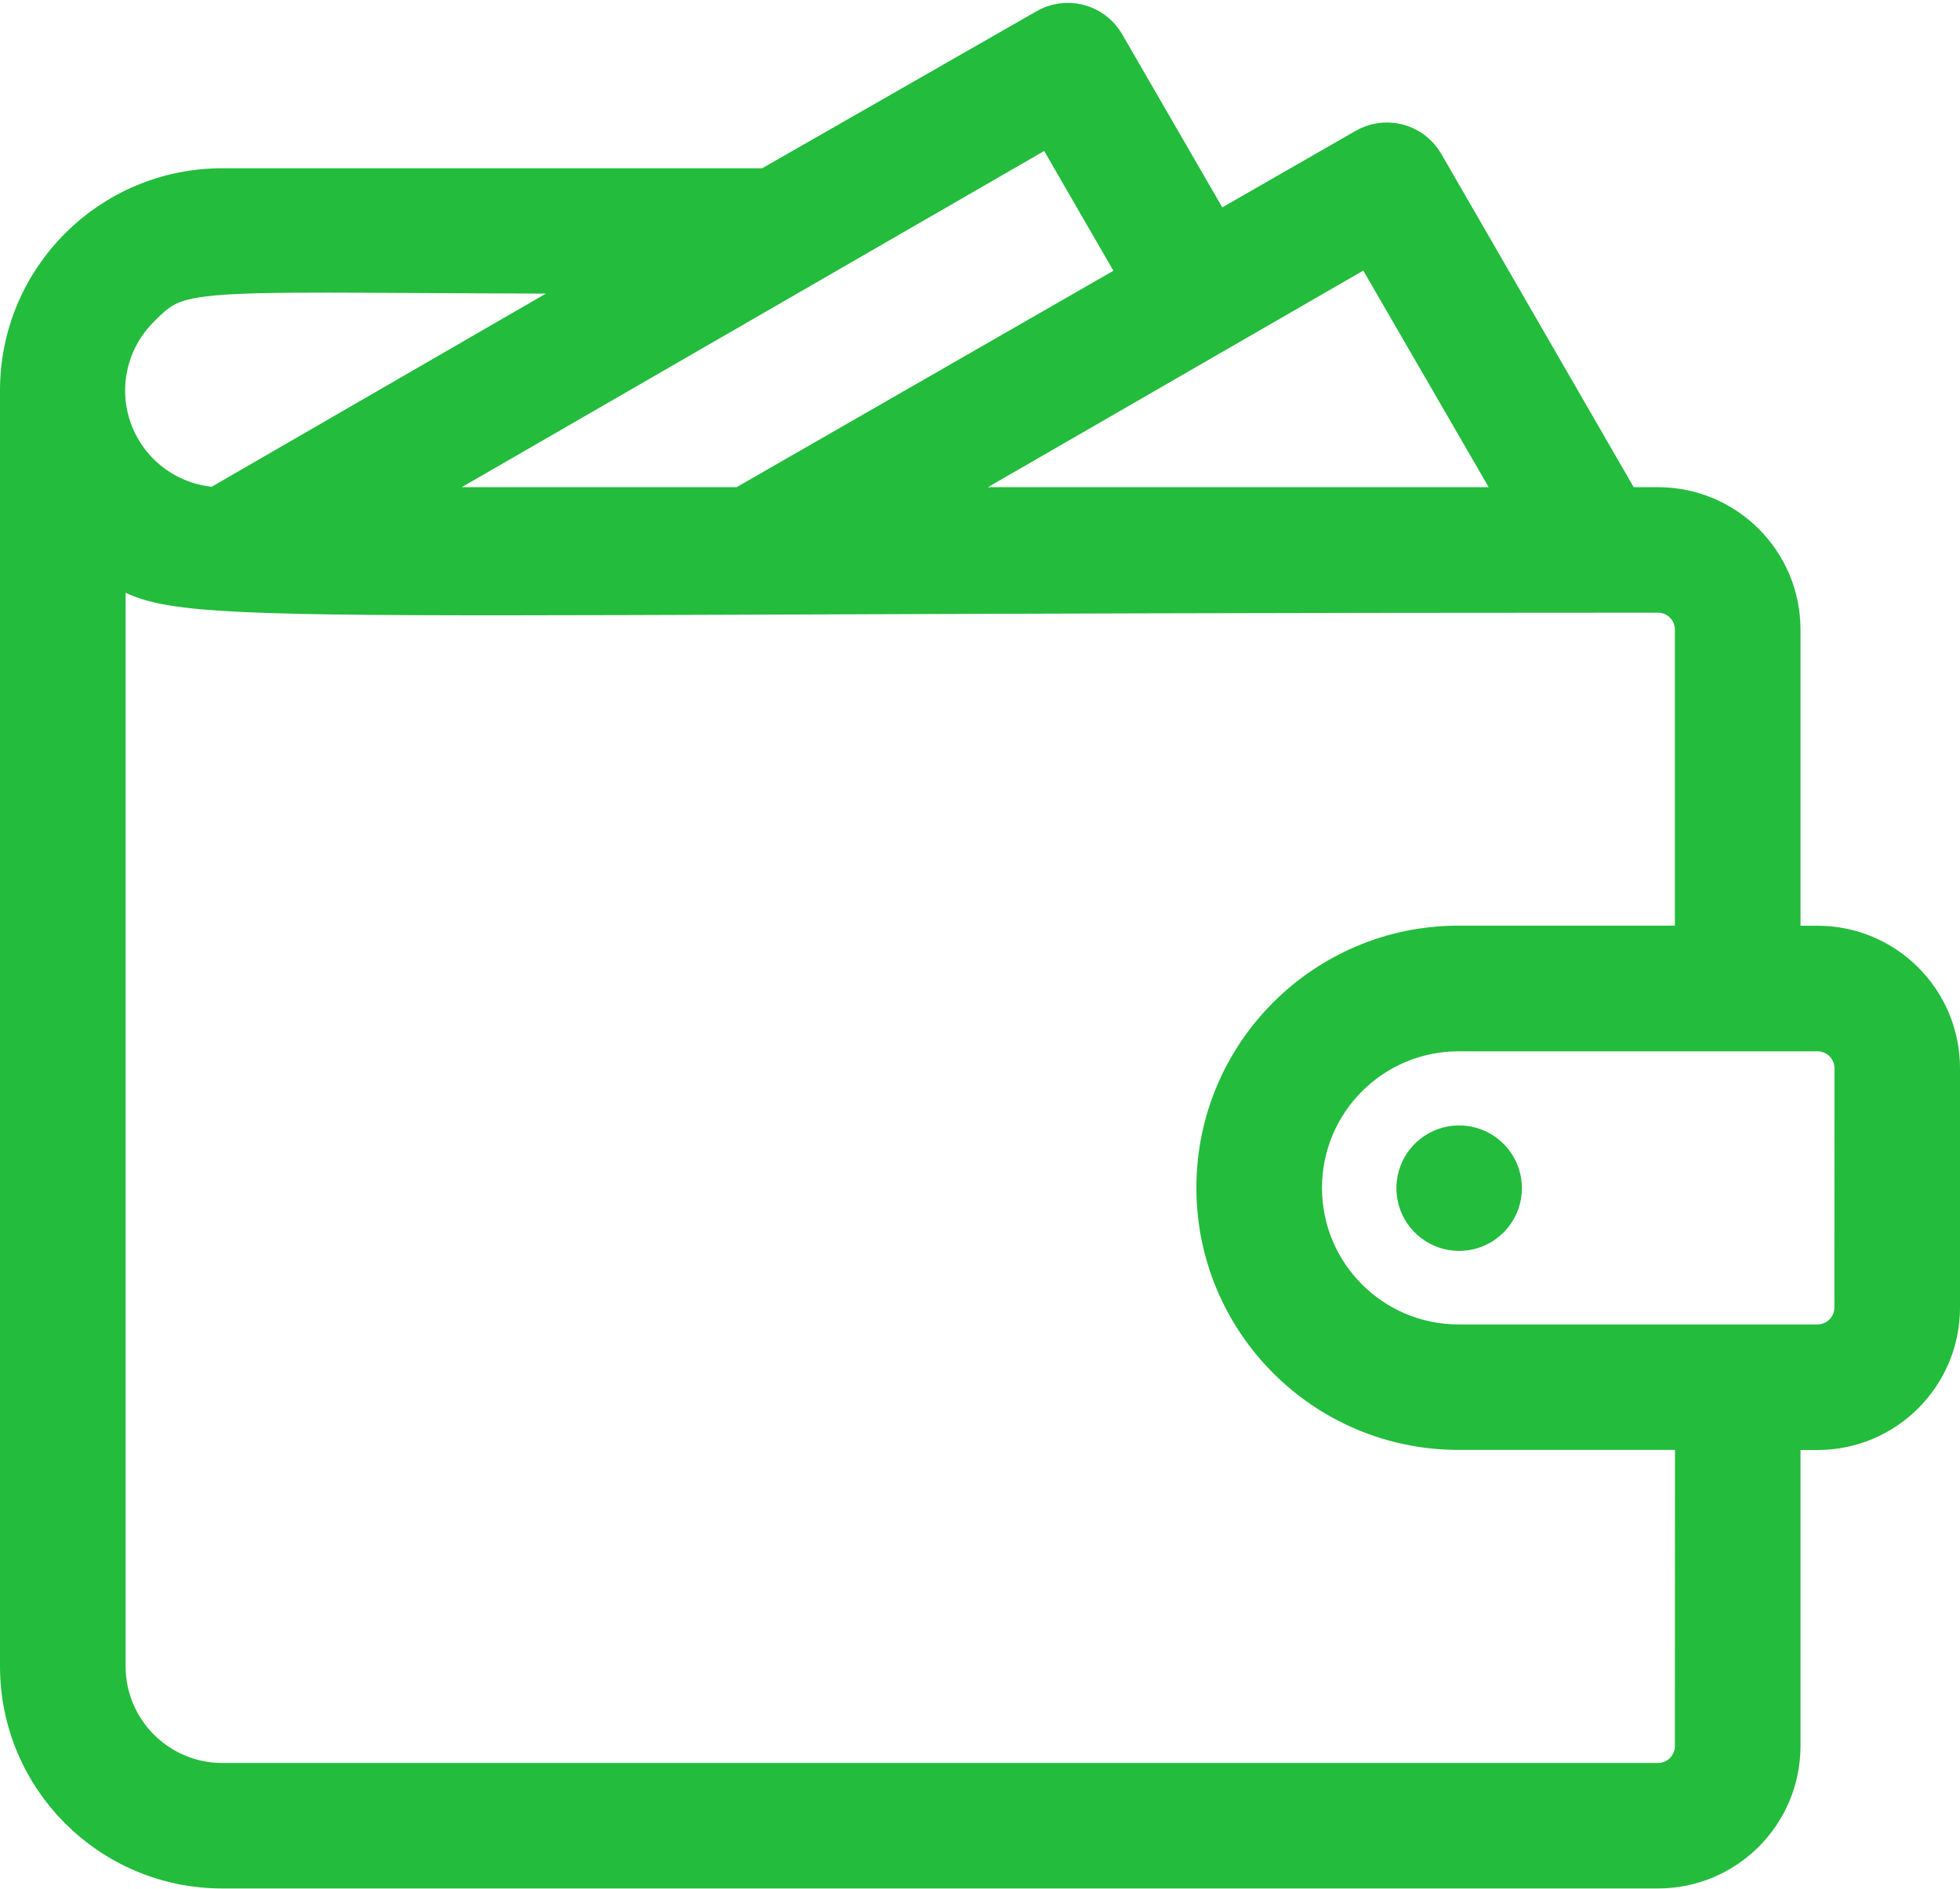
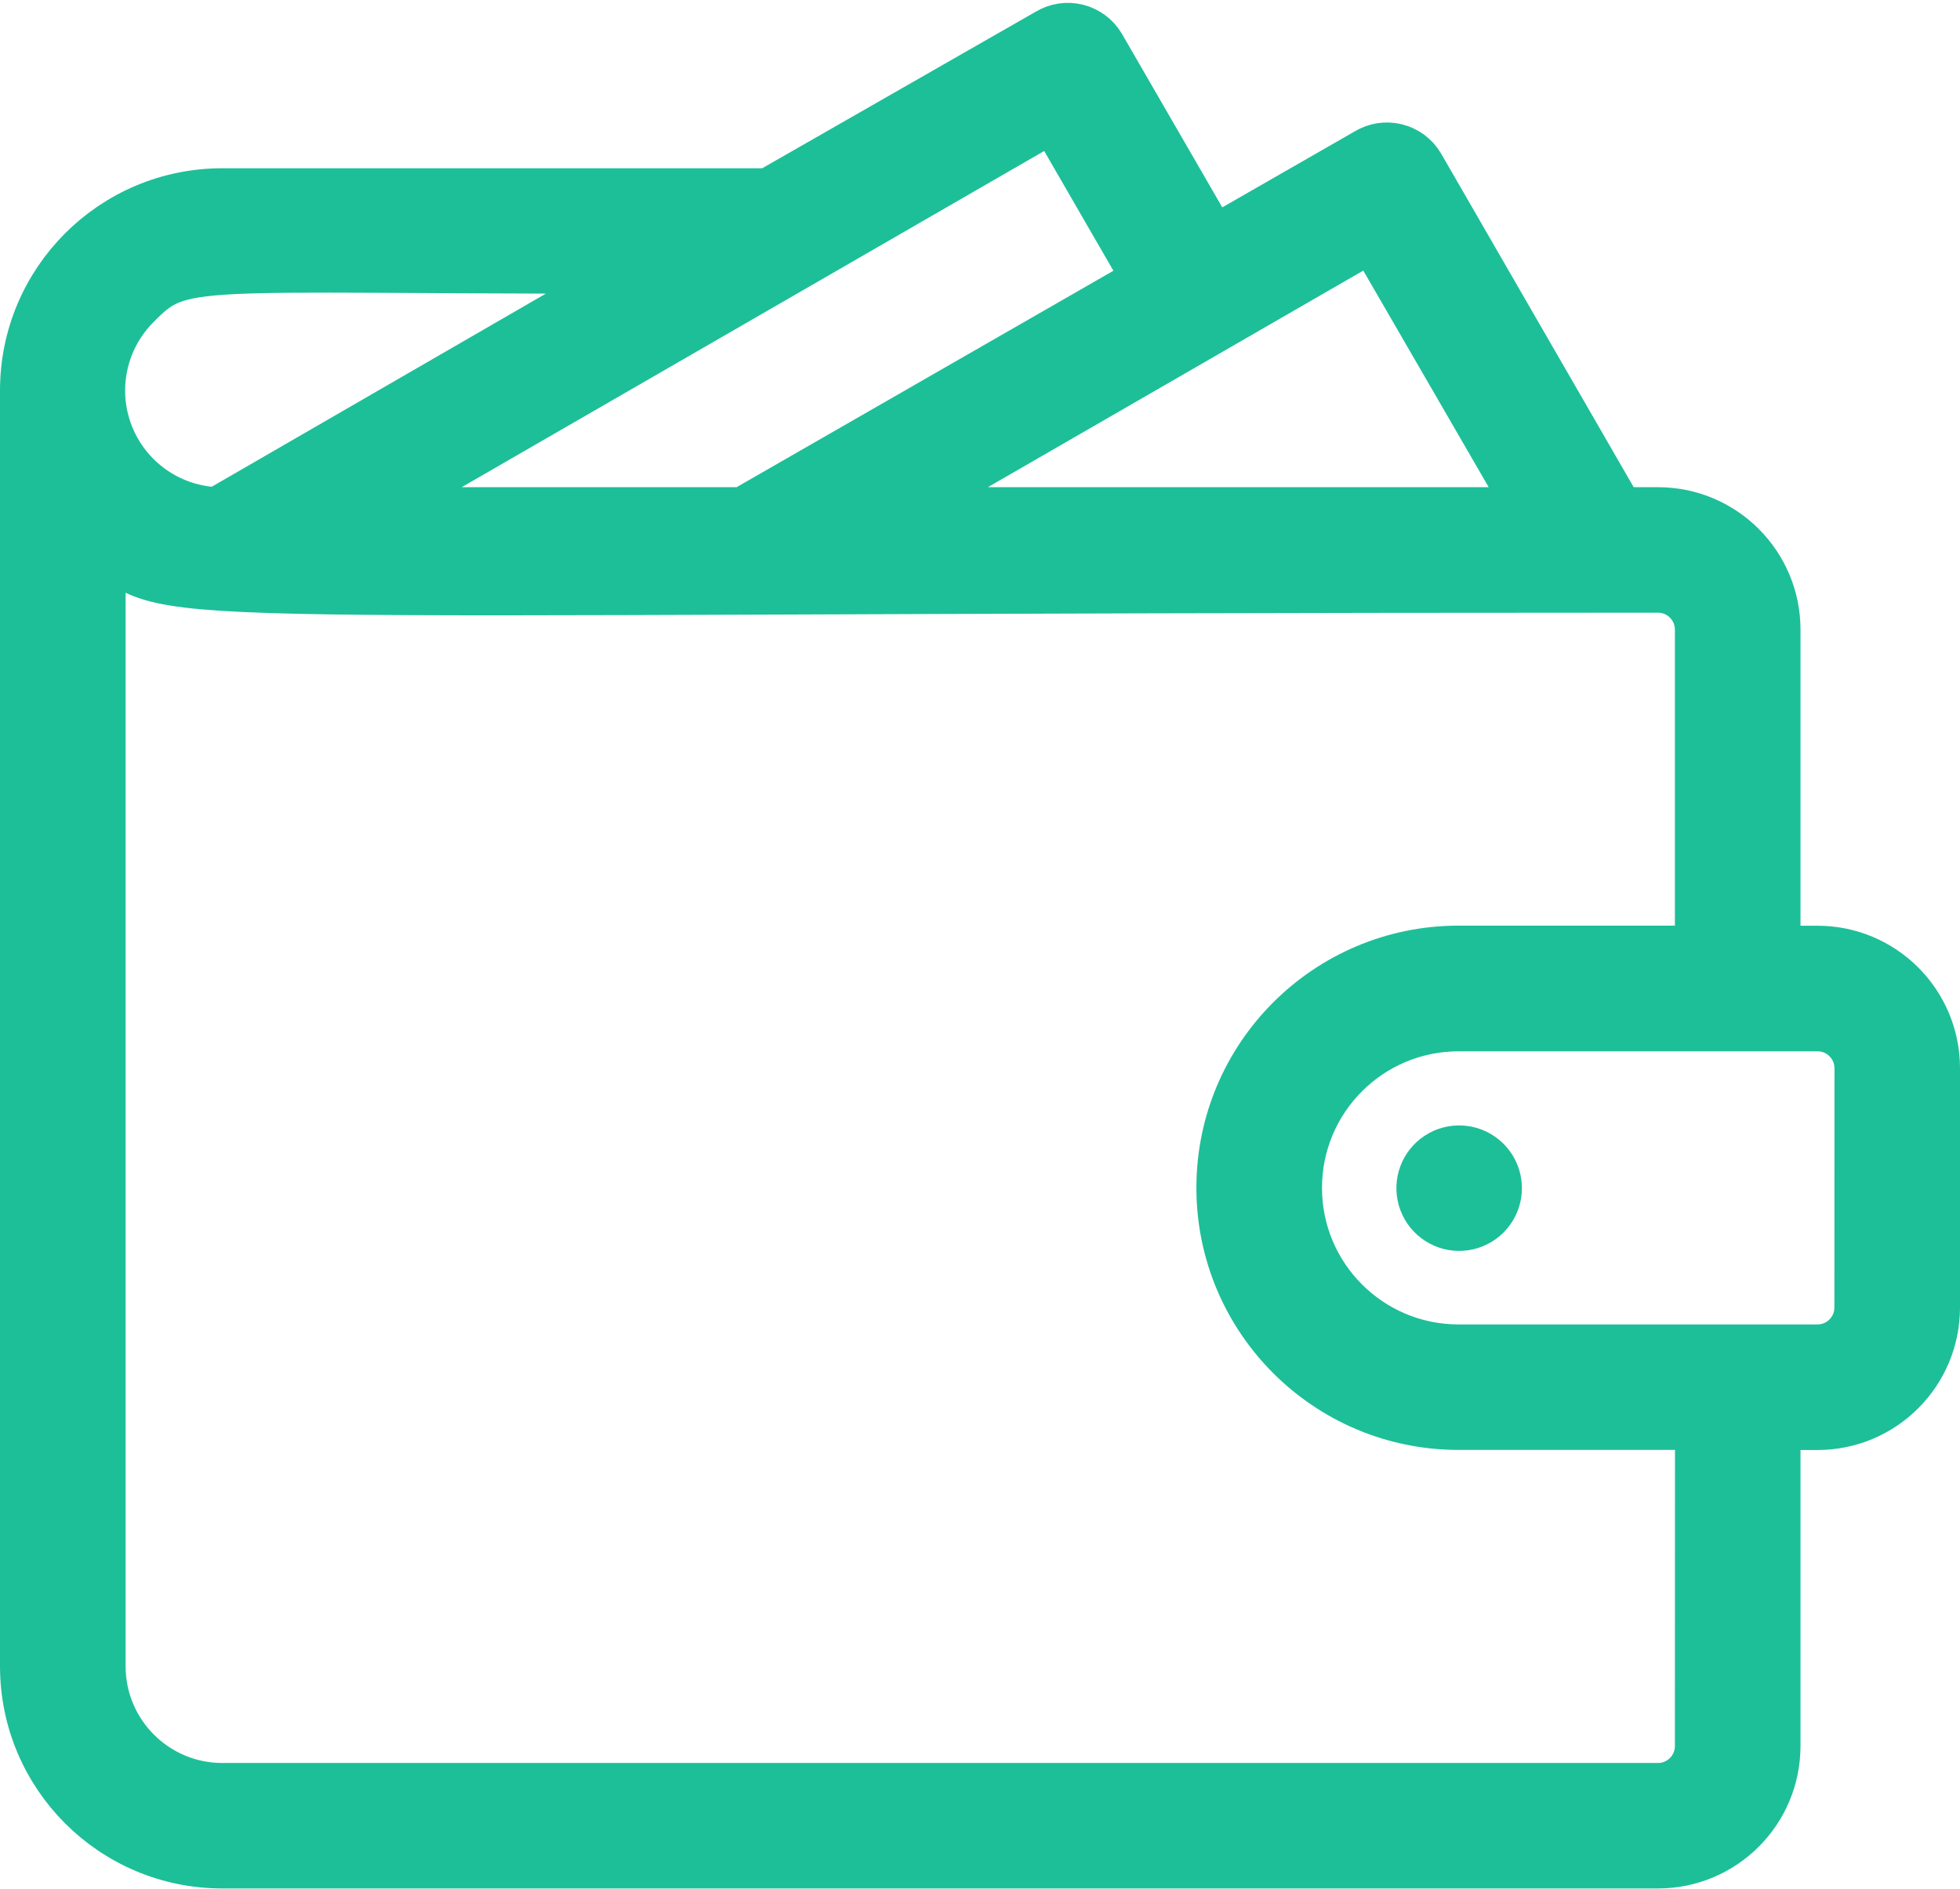
<svg xmlns="http://www.w3.org/2000/svg" width="21.394" height="20.619" viewBox="0 0 21.394 20.619">
  <defs>
-     <style>.a{fill:#23bc3d;stroke:#23bc3d;stroke-width:0.5px;}</style>
+     <style>.a{fill:#1DBF98;stroke:#1DBF98;stroke-width:0.5px;}</style>
  </defs>
  <g transform="translate(0.25 -0.574)">
    <path class="a" d="M19.588,10.931h-.435V7.449a1.306,1.306,0,0,0-1.306-1.306h-.409l-2.176-3.77a.435.435,0,0,0-.6-.148L13,3.179,11.779,1.067a.435.435,0,0,0-.6-.148L8.136,2.661H2.176A2.176,2.176,0,0,0,0,4.837V18.766a2.176,2.176,0,0,0,2.176,2.176H17.847a1.306,1.306,0,0,0,1.306-1.306V16.155h.435a1.306,1.306,0,0,0,1.306-1.306V12.237A1.306,1.306,0,0,0,19.588,10.931ZM14.722,3.187l1.711,2.956H9.6ZM11.239,1.881l1.006,1.741L7.857,6.143h-4ZM1.249,3.914c.492-.5.527-.383,5.389-.383L2.12,6.143a1.306,1.306,0,0,1-.871-2.229ZM18.282,19.637a.435.435,0,0,1-.435.435H2.176A1.306,1.306,0,0,1,.871,18.766V6.578c.831.631.152.435,16.976.435a.435.435,0,0,1,.435.435v3.482H15.671a2.612,2.612,0,0,0,0,5.224h2.612Zm1.741-4.788a.435.435,0,0,1-.435.435H15.671a1.741,1.741,0,0,1,0-3.482h3.918a.435.435,0,0,1,.435.435Z" transform="translate(0 0)" />
    <path class="a" d="M35.748,29.126a.435.435,0,1,0,.1.476A.435.435,0,0,0,35.748,29.126Z" transform="translate(-19.768 -15.892)" />
  </g>
</svg>
